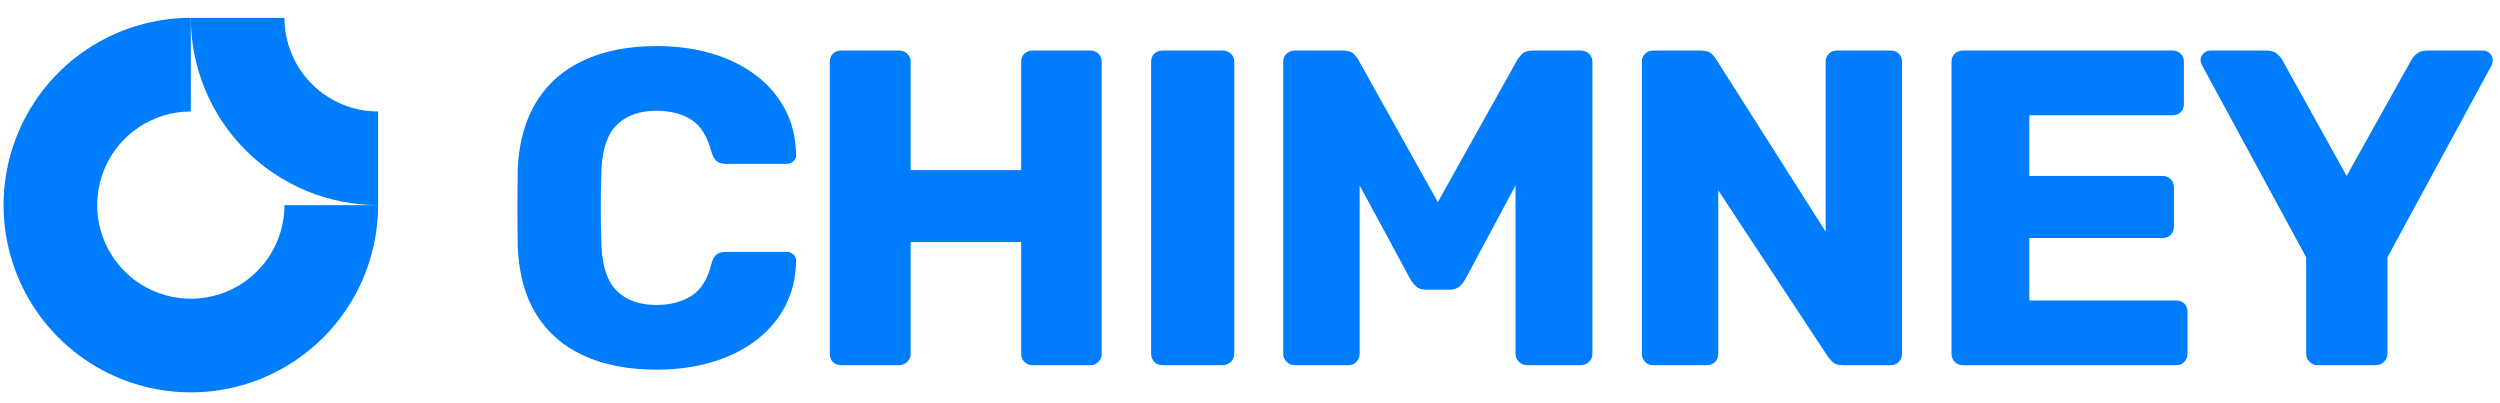
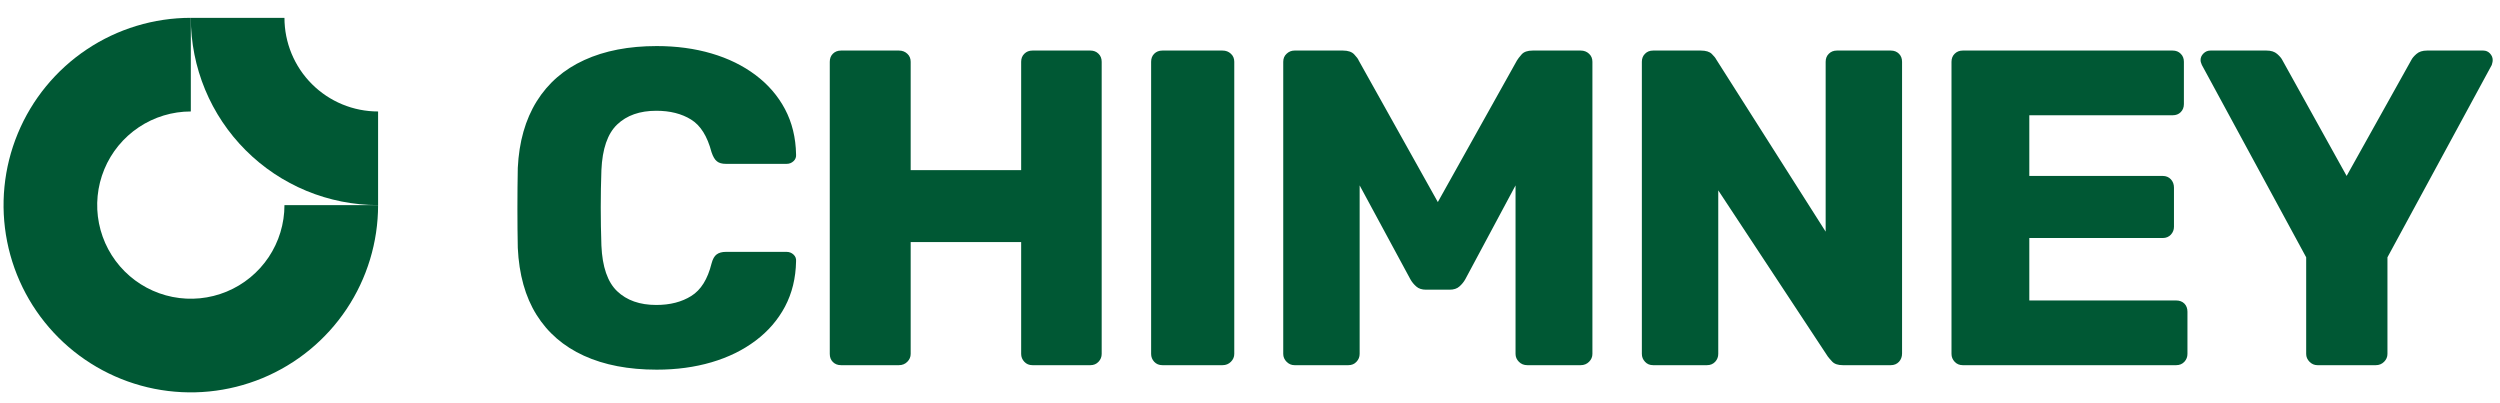
<svg xmlns="http://www.w3.org/2000/svg" data-logo="logo" viewBox="0 0 267 43">
  <g id="logogram" transform="translate(41, 1) rotate(90) ">
-     <path fill-rule="evenodd" clip-rule="evenodd" d="M26.461 12.305C24.817 11.206 22.883 10.62 20.905 10.62V0.62C24.861 0.62 28.728 1.793 32.017 3.991C35.306 6.188 37.869 9.312 39.383 12.966C40.897 16.621 41.293 20.642 40.521 24.522C39.749 28.401 37.844 31.965 35.047 34.762C32.25 37.559 28.687 39.464 24.807 40.236C20.927 41.007 16.906 40.611 13.252 39.097C9.597 37.584 6.474 35.02 4.276 31.731C2.078 28.442 0.905 24.576 0.905 20.62H10.905C10.905 22.598 11.492 24.531 12.591 26.176C13.689 27.82 15.251 29.102 17.078 29.859C18.906 30.616 20.916 30.814 22.856 30.428C24.796 30.042 26.578 29.09 27.976 27.691C29.375 26.293 30.327 24.511 30.713 22.571C31.099 20.631 30.901 18.62 30.144 16.793C29.387 14.966 28.105 13.404 26.461 12.305Z" fill="#007DFC" />
-     <path fill-rule="evenodd" clip-rule="evenodd" d="M10.905 0.62C10.905 1.933 10.647 3.234 10.144 4.447C9.642 5.66 8.905 6.762 7.976 7.691C7.048 8.62 5.945 9.356 4.732 9.859C3.519 10.361 2.219 10.62 0.905 10.62L0.905 20.62C3.532 20.62 6.132 20.103 8.559 19.098C10.986 18.093 13.19 16.619 15.047 14.762C16.905 12.905 18.378 10.7 19.383 8.274C20.388 5.847 20.905 3.246 20.905 0.62L10.905 0.62Z" fill="#007DFC" />
+     <path fill-rule="evenodd" clip-rule="evenodd" d="M26.461 12.305C24.817 11.206 22.883 10.62 20.905 10.62V0.62C24.861 0.62 28.728 1.793 32.017 3.991C35.306 6.188 37.869 9.312 39.383 12.966C40.897 16.621 41.293 20.642 40.521 24.522C39.749 28.401 37.844 31.965 35.047 34.762C32.25 37.559 28.687 39.464 24.807 40.236C20.927 41.007 16.906 40.611 13.252 39.097C9.597 37.584 6.474 35.02 4.276 31.731C2.078 28.442 0.905 24.576 0.905 20.62H10.905C10.905 22.598 11.492 24.531 12.591 26.176C13.689 27.82 15.251 29.102 17.078 29.859C18.906 30.616 20.916 30.814 22.856 30.428C24.796 30.042 26.578 29.09 27.976 27.691C29.375 26.293 30.327 24.511 30.713 22.571C31.099 20.631 30.901 18.62 30.144 16.793C29.387 14.966 28.105 13.404 26.461 12.305Z" fill="#005834" />
+     <path fill-rule="evenodd" clip-rule="evenodd" d="M10.905 0.62C10.905 1.933 10.647 3.234 10.144 4.447C9.642 5.66 8.905 6.762 7.976 7.691C7.048 8.62 5.945 9.356 4.732 9.859C3.519 10.361 2.219 10.62 0.905 10.62L0.905 20.62C3.532 20.62 6.132 20.103 8.559 19.098C10.986 18.093 13.19 16.619 15.047 14.762C16.905 12.905 18.378 10.7 19.383 8.274C20.388 5.847 20.905 3.246 20.905 0.62L10.905 0.62Z" fill="#005834" />
  </g>
  <g id="logotype" transform="translate(47, 4)">
-     <path fill="#007DFC" d="M23.14 35.48L23.14 35.48Q18.62 35.48 15.36 33.99Q12.10 32.50 10.30 29.62Q8.50 26.74 8.30 22.47L8.30 22.47Q8.26 20.50 8.26 18.25Q8.26 15.99 8.30 13.93L8.30 13.93Q8.50 9.75 10.32 6.82Q12.14 3.90 15.41 2.41Q18.67 0.92 23.14 0.92L23.14 0.92Q26.30 0.92 28.99 1.71Q31.68 2.50 33.70 4.02Q35.71 5.53 36.84 7.66Q37.97 9.80 38.02 12.49L38.02 12.49Q38.06 12.92 37.75 13.21Q37.44 13.50 37.01 13.50L37.01 13.50L30.53 13.50Q29.90 13.50 29.57 13.23Q29.23 12.97 28.99 12.25L28.99 12.25Q28.32 9.70 26.81 8.77Q25.30 7.83 23.09 7.83L23.09 7.83Q20.45 7.83 18.91 9.30Q17.38 10.76 17.23 14.17L17.23 14.17Q17.09 18.10 17.23 22.23L17.23 22.23Q17.38 25.64 18.91 27.10Q20.45 28.57 23.09 28.57L23.09 28.57Q25.30 28.57 26.83 27.61Q28.37 26.65 28.99 24.15L28.99 24.15Q29.18 23.43 29.54 23.17Q29.90 22.90 30.53 22.90L30.53 22.90L37.01 22.90Q37.44 22.90 37.75 23.19Q38.06 23.48 38.02 23.91L38.02 23.91Q37.97 26.60 36.84 28.74Q35.71 30.87 33.70 32.38Q31.68 33.90 28.99 34.69Q26.30 35.48 23.14 35.48ZM49.01 35L42.82 35Q42.29 35 41.95 34.66Q41.62 34.33 41.62 33.80L41.62 33.80L41.62 2.60Q41.62 2.07 41.95 1.74Q42.29 1.40 42.82 1.40L42.82 1.40L49.01 1.40Q49.54 1.40 49.90 1.74Q50.26 2.07 50.26 2.60L50.26 2.60L50.26 14.17L62.06 14.17L62.06 2.60Q62.06 2.07 62.40 1.74Q62.74 1.40 63.26 1.40L63.26 1.40L69.46 1.40Q69.98 1.40 70.32 1.74Q70.66 2.07 70.66 2.60L70.66 2.60L70.66 33.80Q70.66 34.28 70.32 34.64Q69.98 35 69.46 35L69.46 35L63.26 35Q62.74 35 62.40 34.64Q62.06 34.28 62.06 33.80L62.06 33.80L62.06 21.85L50.26 21.85L50.26 33.80Q50.26 34.28 49.90 34.64Q49.54 35 49.01 35L49.01 35ZM83.57 35L77.14 35Q76.61 35 76.27 34.64Q75.94 34.28 75.94 33.80L75.94 33.80L75.94 2.60Q75.94 2.07 76.27 1.74Q76.61 1.40 77.14 1.40L77.14 1.40L83.57 1.40Q84.10 1.40 84.46 1.74Q84.82 2.07 84.82 2.60L84.82 2.60L84.82 33.80Q84.82 34.28 84.46 34.64Q84.10 35 83.57 35L83.57 35ZM97.01 35L91.25 35Q90.77 35 90.41 34.64Q90.05 34.28 90.05 33.80L90.05 33.80L90.05 2.60Q90.05 2.07 90.41 1.74Q90.77 1.40 91.25 1.40L91.25 1.40L96.43 1.40Q97.25 1.40 97.63 1.81Q98.02 2.22 98.11 2.46L98.11 2.46L106.56 17.58L115.01 2.46Q115.15 2.22 115.51 1.81Q115.87 1.40 116.69 1.40L116.69 1.40L121.82 1.40Q122.35 1.40 122.71 1.74Q123.07 2.07 123.07 2.60L123.07 2.60L123.07 33.80Q123.07 34.28 122.71 34.64Q122.35 35 121.82 35L121.82 35L116.11 35Q115.58 35 115.22 34.64Q114.86 34.28 114.86 33.80L114.86 33.80L114.86 15.80L109.49 25.83Q109.25 26.26 108.86 26.60Q108.48 26.94 107.81 26.94L107.81 26.94L105.31 26.94Q104.64 26.94 104.26 26.60Q103.87 26.26 103.63 25.83L103.63 25.83L98.21 15.80L98.21 33.80Q98.21 34.28 97.87 34.64Q97.54 35 97.01 35L97.01 35ZM135.31 35L129.55 35Q129.02 35 128.69 34.64Q128.35 34.28 128.35 33.80L128.35 33.80L128.35 2.60Q128.35 2.07 128.69 1.74Q129.02 1.40 129.55 1.40L129.55 1.40L134.64 1.40Q135.46 1.40 135.82 1.76Q136.18 2.12 136.27 2.31L136.27 2.31L147.98 20.74L147.98 2.60Q147.98 2.07 148.32 1.74Q148.66 1.40 149.18 1.40L149.18 1.40L154.94 1.40Q155.47 1.40 155.81 1.74Q156.14 2.07 156.14 2.60L156.14 2.60L156.14 33.75Q156.14 34.28 155.81 34.64Q155.47 35 154.94 35L154.94 35L149.81 35Q149.04 35 148.68 34.62Q148.32 34.23 148.22 34.09L148.22 34.09L136.51 16.33L136.51 33.80Q136.51 34.28 136.18 34.64Q135.84 35 135.31 35L135.31 35ZM185.42 35L162.62 35Q162.10 35 161.76 34.64Q161.42 34.28 161.42 33.80L161.42 33.80L161.42 2.60Q161.42 2.07 161.76 1.74Q162.10 1.40 162.62 1.40L162.62 1.40L185.04 1.40Q185.57 1.40 185.90 1.74Q186.24 2.07 186.24 2.60L186.24 2.60L186.24 7.11Q186.24 7.64 185.90 7.98Q185.57 8.31 185.04 8.31L185.04 8.31L169.73 8.31L169.73 14.79L183.98 14.79Q184.51 14.79 184.85 15.15Q185.18 15.51 185.18 16.04L185.18 16.04L185.18 20.22Q185.18 20.70 184.85 21.06Q184.51 21.42 183.98 21.42L183.98 21.42L169.73 21.42L169.73 28.09L185.42 28.09Q185.95 28.09 186.29 28.42Q186.62 28.76 186.62 29.29L186.62 29.29L186.62 33.80Q186.62 34.28 186.29 34.64Q185.95 35 185.42 35L185.42 35ZM206.74 35L200.50 35Q200.02 35 199.66 34.64Q199.30 34.28 199.30 33.80L199.30 33.80L199.30 23.48L188.16 2.94Q188.11 2.79 188.06 2.67Q188.02 2.55 188.02 2.41L188.02 2.41Q188.02 2.02 188.33 1.71Q188.64 1.40 189.07 1.40L189.07 1.40L195.07 1.40Q195.79 1.40 196.20 1.76Q196.61 2.12 196.75 2.41L196.75 2.41L203.62 14.79L210.53 2.41Q210.67 2.12 211.08 1.76Q211.49 1.40 212.21 1.40L212.21 1.40L218.21 1.40Q218.64 1.40 218.93 1.71Q219.22 2.02 219.22 2.41L219.22 2.41Q219.22 2.55 219.19 2.67Q219.17 2.79 219.12 2.94L219.12 2.94L207.98 23.48L207.98 33.80Q207.98 34.28 207.62 34.64Q207.26 35 206.74 35L206.74 35Z" />
+     <path fill="#005834" d="M23.14 35.48L23.14 35.48Q18.62 35.48 15.36 33.99Q12.10 32.50 10.30 29.62Q8.50 26.74 8.30 22.47L8.30 22.47Q8.26 20.50 8.26 18.25Q8.26 15.99 8.30 13.93L8.30 13.93Q8.50 9.75 10.32 6.82Q12.14 3.90 15.41 2.41Q18.67 0.92 23.14 0.92L23.14 0.92Q26.30 0.92 28.99 1.71Q31.68 2.50 33.70 4.02Q35.71 5.53 36.84 7.66Q37.97 9.80 38.02 12.49L38.02 12.49Q38.06 12.92 37.75 13.21Q37.44 13.50 37.01 13.50L37.01 13.50L30.53 13.50Q29.90 13.50 29.57 13.23Q29.23 12.97 28.99 12.25L28.99 12.25Q28.32 9.70 26.81 8.77Q25.30 7.83 23.09 7.83L23.09 7.83Q20.45 7.83 18.91 9.30Q17.38 10.76 17.23 14.17L17.23 14.17Q17.09 18.10 17.23 22.23L17.23 22.23Q17.38 25.64 18.91 27.10Q20.45 28.57 23.09 28.57L23.09 28.57Q25.30 28.57 26.83 27.61Q28.37 26.65 28.99 24.15L28.99 24.15Q29.18 23.43 29.54 23.17Q29.90 22.90 30.53 22.90L30.53 22.90L37.01 22.90Q37.44 22.90 37.75 23.19Q38.06 23.48 38.02 23.91L38.02 23.91Q37.97 26.60 36.84 28.74Q35.71 30.87 33.70 32.38Q31.68 33.90 28.99 34.69Q26.30 35.48 23.14 35.48ZM49.01 35L42.82 35Q42.29 35 41.95 34.66Q41.62 34.33 41.62 33.80L41.62 33.80L41.62 2.60Q41.62 2.07 41.95 1.74Q42.29 1.40 42.82 1.40L42.82 1.40L49.01 1.40Q49.54 1.40 49.90 1.74Q50.26 2.07 50.26 2.60L50.26 2.60L50.26 14.17L62.06 14.17L62.06 2.60Q62.06 2.07 62.40 1.74Q62.74 1.40 63.26 1.40L63.26 1.40L69.46 1.40Q69.98 1.40 70.32 1.74Q70.66 2.07 70.66 2.60L70.66 2.60L70.66 33.80Q70.66 34.28 70.32 34.64Q69.98 35 69.46 35L69.46 35L63.26 35Q62.74 35 62.40 34.64Q62.06 34.28 62.06 33.80L62.06 33.80L62.06 21.85L50.26 21.85L50.26 33.80Q50.26 34.28 49.90 34.64Q49.54 35 49.01 35L49.01 35ZM83.57 35L77.14 35Q76.61 35 76.27 34.64Q75.94 34.28 75.94 33.80L75.94 33.80L75.94 2.60Q75.94 2.07 76.27 1.74Q76.61 1.40 77.14 1.40L77.14 1.40L83.57 1.40Q84.10 1.40 84.46 1.74Q84.82 2.07 84.82 2.60L84.82 2.60L84.82 33.80Q84.82 34.28 84.46 34.64Q84.10 35 83.57 35L83.57 35ZM97.01 35L91.25 35Q90.77 35 90.41 34.64Q90.05 34.28 90.05 33.80L90.05 33.80L90.05 2.60Q90.05 2.07 90.41 1.74Q90.77 1.40 91.25 1.40L91.25 1.40L96.43 1.40Q97.25 1.40 97.63 1.81Q98.02 2.22 98.11 2.46L98.11 2.46L106.56 17.58L115.01 2.46Q115.15 2.22 115.51 1.81Q115.87 1.40 116.69 1.40L116.69 1.40L121.82 1.40Q122.35 1.40 122.71 1.74Q123.07 2.07 123.07 2.60L123.07 2.60L123.07 33.80Q123.07 34.28 122.71 34.64Q122.35 35 121.82 35L121.82 35L116.11 35Q115.58 35 115.22 34.64Q114.86 34.28 114.86 33.80L114.86 33.80L114.86 15.80L109.49 25.83Q109.25 26.26 108.86 26.60Q108.48 26.94 107.81 26.94L107.81 26.94L105.31 26.94Q104.64 26.94 104.26 26.60Q103.87 26.26 103.63 25.83L103.63 25.83L98.21 15.80L98.21 33.80Q98.21 34.28 97.87 34.64Q97.54 35 97.01 35L97.01 35ZM135.31 35L129.55 35Q129.02 35 128.69 34.64Q128.35 34.28 128.35 33.80L128.35 33.80L128.35 2.60Q128.35 2.07 128.69 1.74Q129.02 1.40 129.55 1.40L129.55 1.40L134.64 1.40Q135.46 1.40 135.82 1.76Q136.18 2.12 136.27 2.31L136.27 2.31L147.98 20.74L147.98 2.60Q147.98 2.07 148.32 1.74Q148.66 1.40 149.18 1.40L149.18 1.40L154.94 1.40Q155.47 1.40 155.81 1.74Q156.14 2.07 156.14 2.60L156.14 2.60L156.14 33.75Q156.14 34.28 155.81 34.64Q155.47 35 154.94 35L154.94 35L149.81 35Q149.04 35 148.68 34.62Q148.32 34.23 148.22 34.09L148.22 34.09L136.51 16.33L136.51 33.80Q136.51 34.28 136.18 34.64Q135.84 35 135.31 35L135.31 35ZM185.42 35L162.62 35Q162.10 35 161.76 34.64Q161.42 34.28 161.42 33.80L161.42 33.80L161.42 2.60Q161.42 2.07 161.76 1.74Q162.10 1.40 162.62 1.40L162.62 1.40L185.04 1.40Q185.57 1.40 185.90 1.74Q186.24 2.07 186.24 2.60L186.24 2.60L186.24 7.11Q186.24 7.64 185.90 7.98Q185.57 8.31 185.04 8.31L185.04 8.31L169.73 8.31L169.73 14.79L183.98 14.79Q184.51 14.79 184.85 15.15Q185.18 15.51 185.18 16.04L185.18 16.04L185.18 20.22Q185.18 20.70 184.85 21.06Q184.51 21.42 183.98 21.42L183.98 21.42L169.73 21.42L169.73 28.09L185.42 28.09Q185.95 28.09 186.29 28.42Q186.62 28.76 186.62 29.29L186.62 29.29L186.62 33.80Q186.62 34.28 186.29 34.64Q185.95 35 185.42 35L185.42 35ZM206.74 35L200.50 35Q200.02 35 199.66 34.64Q199.30 34.28 199.30 33.80L199.30 33.80L199.30 23.48L188.16 2.94Q188.11 2.79 188.06 2.67Q188.02 2.55 188.02 2.41L188.02 2.41Q188.02 2.02 188.33 1.71Q188.64 1.40 189.07 1.40L189.07 1.40L195.07 1.40Q195.79 1.40 196.20 1.76Q196.61 2.12 196.75 2.41L196.75 2.41L203.62 14.79L210.53 2.41Q210.67 2.12 211.08 1.76Q211.49 1.40 212.21 1.40L212.21 1.40L218.21 1.40Q218.64 1.40 218.93 1.71Q219.22 2.02 219.22 2.41L219.22 2.41Q219.22 2.55 219.19 2.67Q219.17 2.79 219.12 2.94L219.12 2.94L207.98 23.48L207.98 33.80Q207.98 34.28 207.62 34.64Q207.26 35 206.74 35L206.74 35Z" />
  </g>
</svg>
